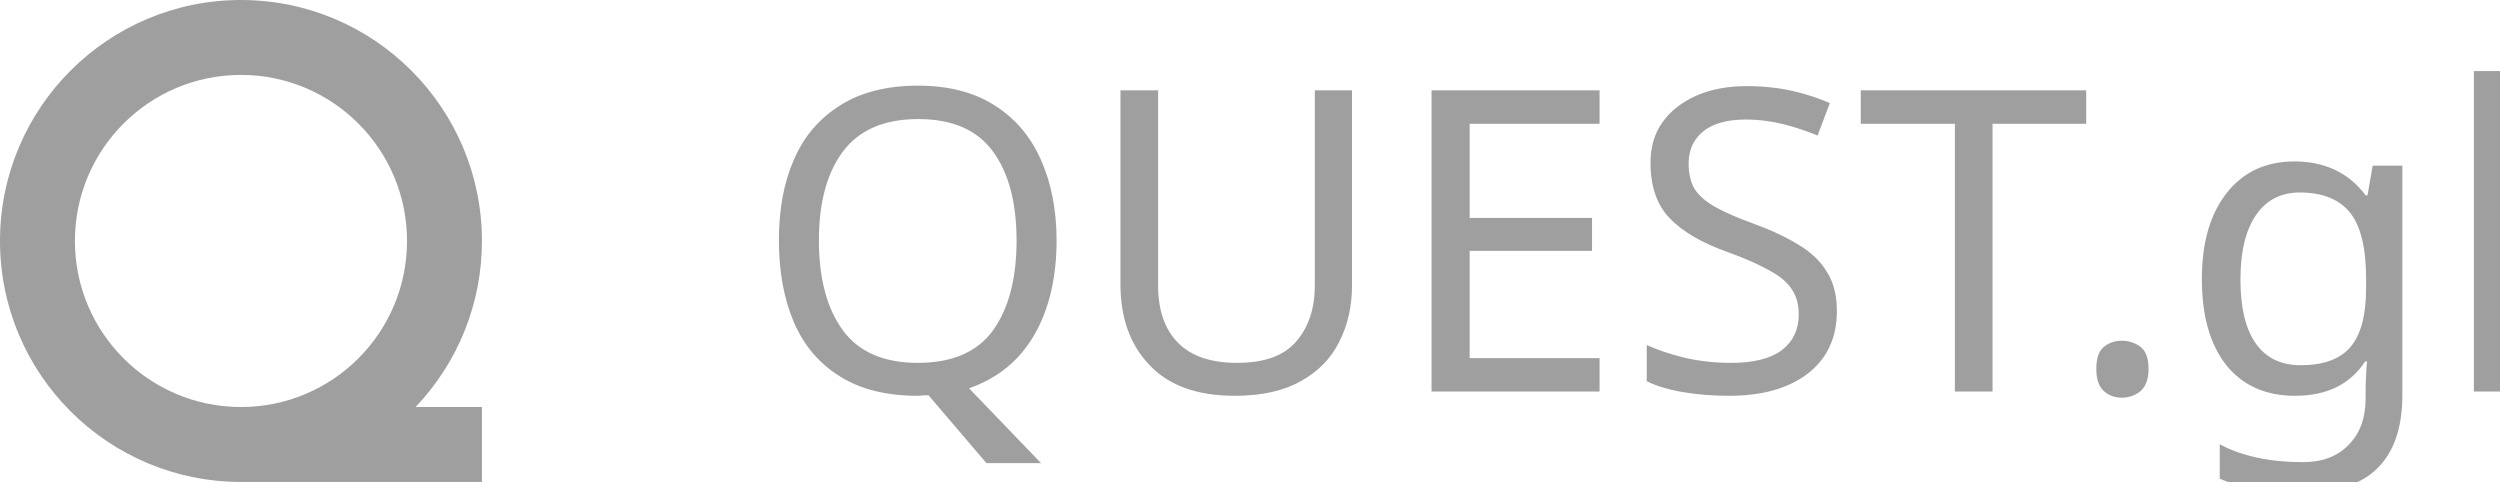
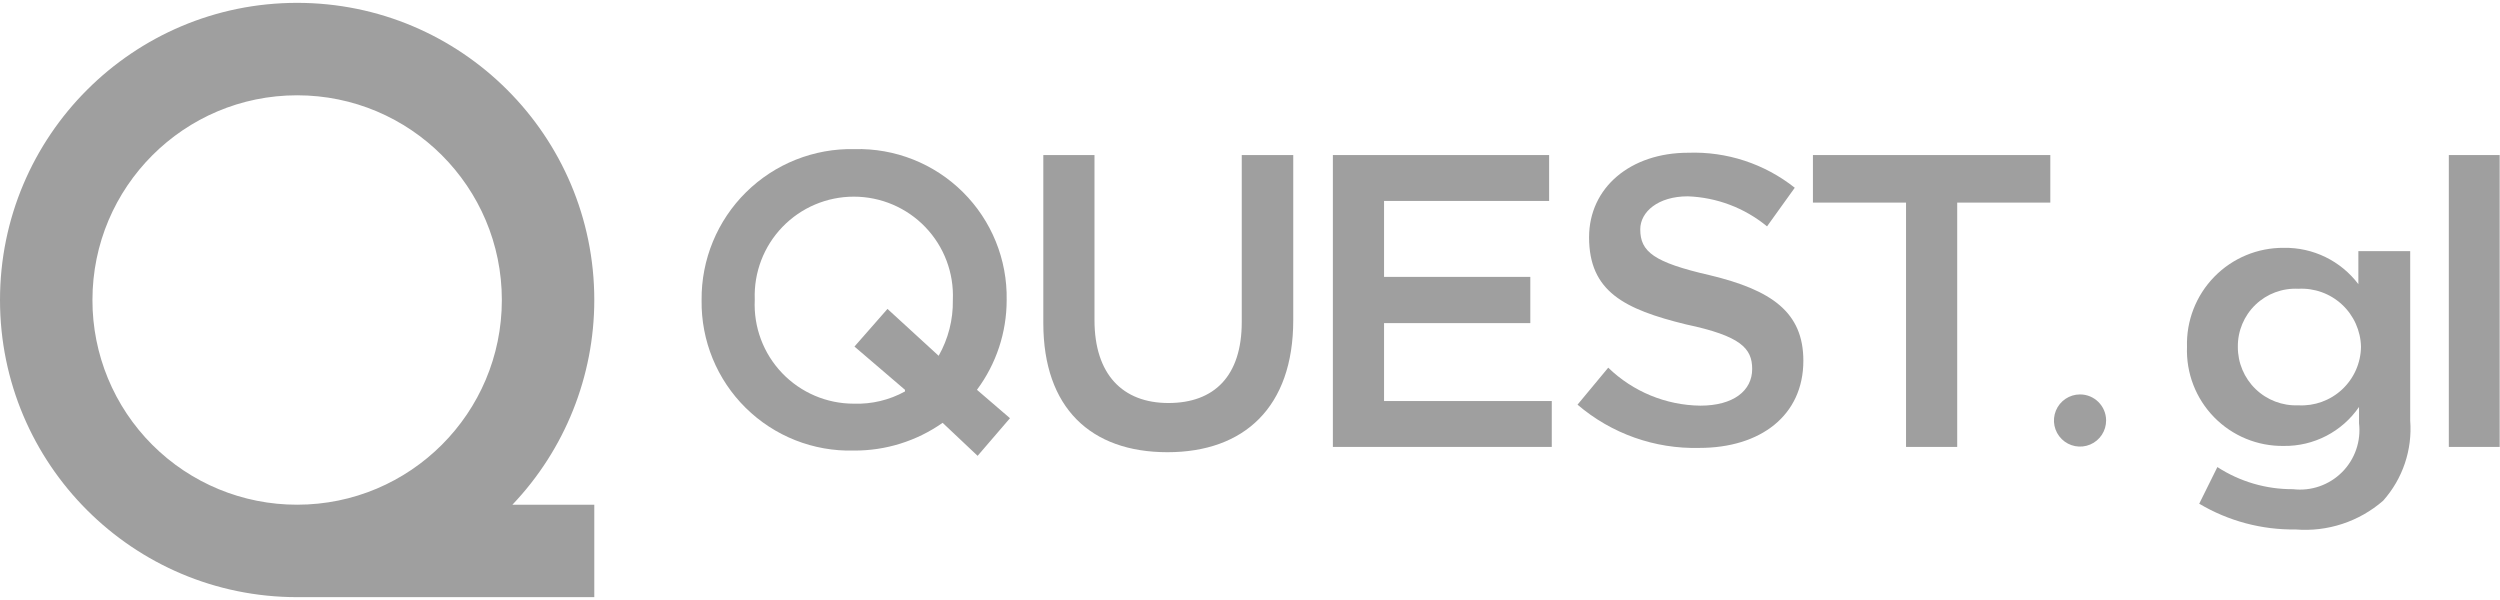
- <svg xmlns="http://www.w3.org/2000/svg" width="83" height="16">
-   <g fill="none" fill-rule="evenodd">
-     <g fill="#9F9F9F">
-       <text font-family="ProximaNova-Regular, Proxima Nova" font-size="14" transform="translate(0 -1)">
-         <tspan x="25" y="14">QUEST.gl</tspan>
-       </text>
-       <path d="M2.487 8a5.513 5.513 0 1 1 11.026 0A5.513 5.513 0 0 1 2.487 8M16 8a8 8 0 1 0-8 8h8v-2.487h-2.203A7.973 7.973 0 0 0 16 8" />
+ <svg xmlns="http://www.w3.org/2000/svg" width="75" height="18" viewBox="0 0 75.72 18" class="footer-logo-svg" fill="#9f9f9f">
+   <g id="Layer_2" data-name="Layer 2">
+     <g id="Layer_1-2" data-name="Layer 1">
+       <path class="cls-1" d="M29.61,13.72l-1.06-1a4.62,4.62,0,0,1-2.69.84,4.49,4.49,0,0,1-4.61-4.55V9a4.53,4.53,0,0,1,4.63-4.57A4.49,4.49,0,0,1,30.49,9V9a4.55,4.55,0,0,1-.9,2.72l1,.86Zm-2.2-2-1.53-1.31,1-1.14,1.55,1.42a3.3,3.3,0,0,0,.43-1.68V9a3,3,0,0,0-3-3.13,3,3,0,0,0-3,3.11V9a3,3,0,0,0,3,3.14A3,3,0,0,0,27.41,11.77Z" />
+       <path class="cls-1" d="M31.6,9.7V4.61h1.55v5c0,1.64.85,2.51,2.24,2.51s2.22-.82,2.22-2.45V4.61h1.56v5c0,2.64-1.49,4-3.81,4S31.6,12.27,31.6,9.7Z" />
+       <path class="cls-1" d="M40.37,4.61h6.55V6h-5V8.3h4.43V9.7H41.92v2.36H47v1.39H40.37Z" />
+       <path class="cls-1" d="M47.78,12.17l.93-1.12A4.08,4.08,0,0,0,51.5,12.2c1,0,1.57-.45,1.57-1.11v0c0-.63-.35-1-2-1.35-1.88-.46-2.94-1-2.94-2.64v0c0-1.51,1.26-2.56,3-2.56A4.91,4.91,0,0,1,54.36,5.6l-.84,1.17a4,4,0,0,0-2.4-.91c-.9,0-1.44.47-1.44,1v0c0,.68.41,1,2.11,1.39,1.87.45,2.83,1.12,2.83,2.59v0c0,1.66-1.3,2.64-3.15,2.64A5.46,5.46,0,0,1,47.78,12.17Z" />
+       <path class="cls-1" d="M57.73,6.05H54.91V4.61H62.1V6.05H59.28v7.4H57.73Z" />
+       <rect class="cls-1" x="74.17" y="4.61" width="1.54" height="8.84" />
+       <path class="cls-1" d="M66.61,15.17l.55-1.11a4.16,4.16,0,0,0,2.29.67,1.8,1.8,0,0,0,2-2v-.49a2.72,2.72,0,0,1-2.28,1.18,2.89,2.89,0,0,1-2.93-3v0a2.91,2.91,0,0,1,2.93-3,2.77,2.77,0,0,1,2.26,1.1v-1H73v5.13a3.27,3.27,0,0,1-.82,2.43,3.6,3.6,0,0,1-2.65.87A5.56,5.56,0,0,1,66.61,15.17Zm4.9-4.75v0a1.8,1.8,0,0,0-1.9-1.76,1.74,1.74,0,0,0-1.83,1.76v0a1.76,1.76,0,0,0,1.83,1.77A1.8,1.8,0,0,0,71.51,10.42Z" />
+       <path class="cls-1" d="M18,9a9,9,0,1,0-9,9h9V15.2H15.52A9,9,0,0,0,18,9ZM2.8,9A6.2,6.2,0,1,1,9,15.2,6.19,6.19,0,0,1,2.8,9Z" />
+       <path class="cls-1" d="M63.79,12.64a.79.79,0,1,1-.79-.78A.79.79,0,0,1,63.79,12.64Z" />
    </g>
  </g>
</svg>
